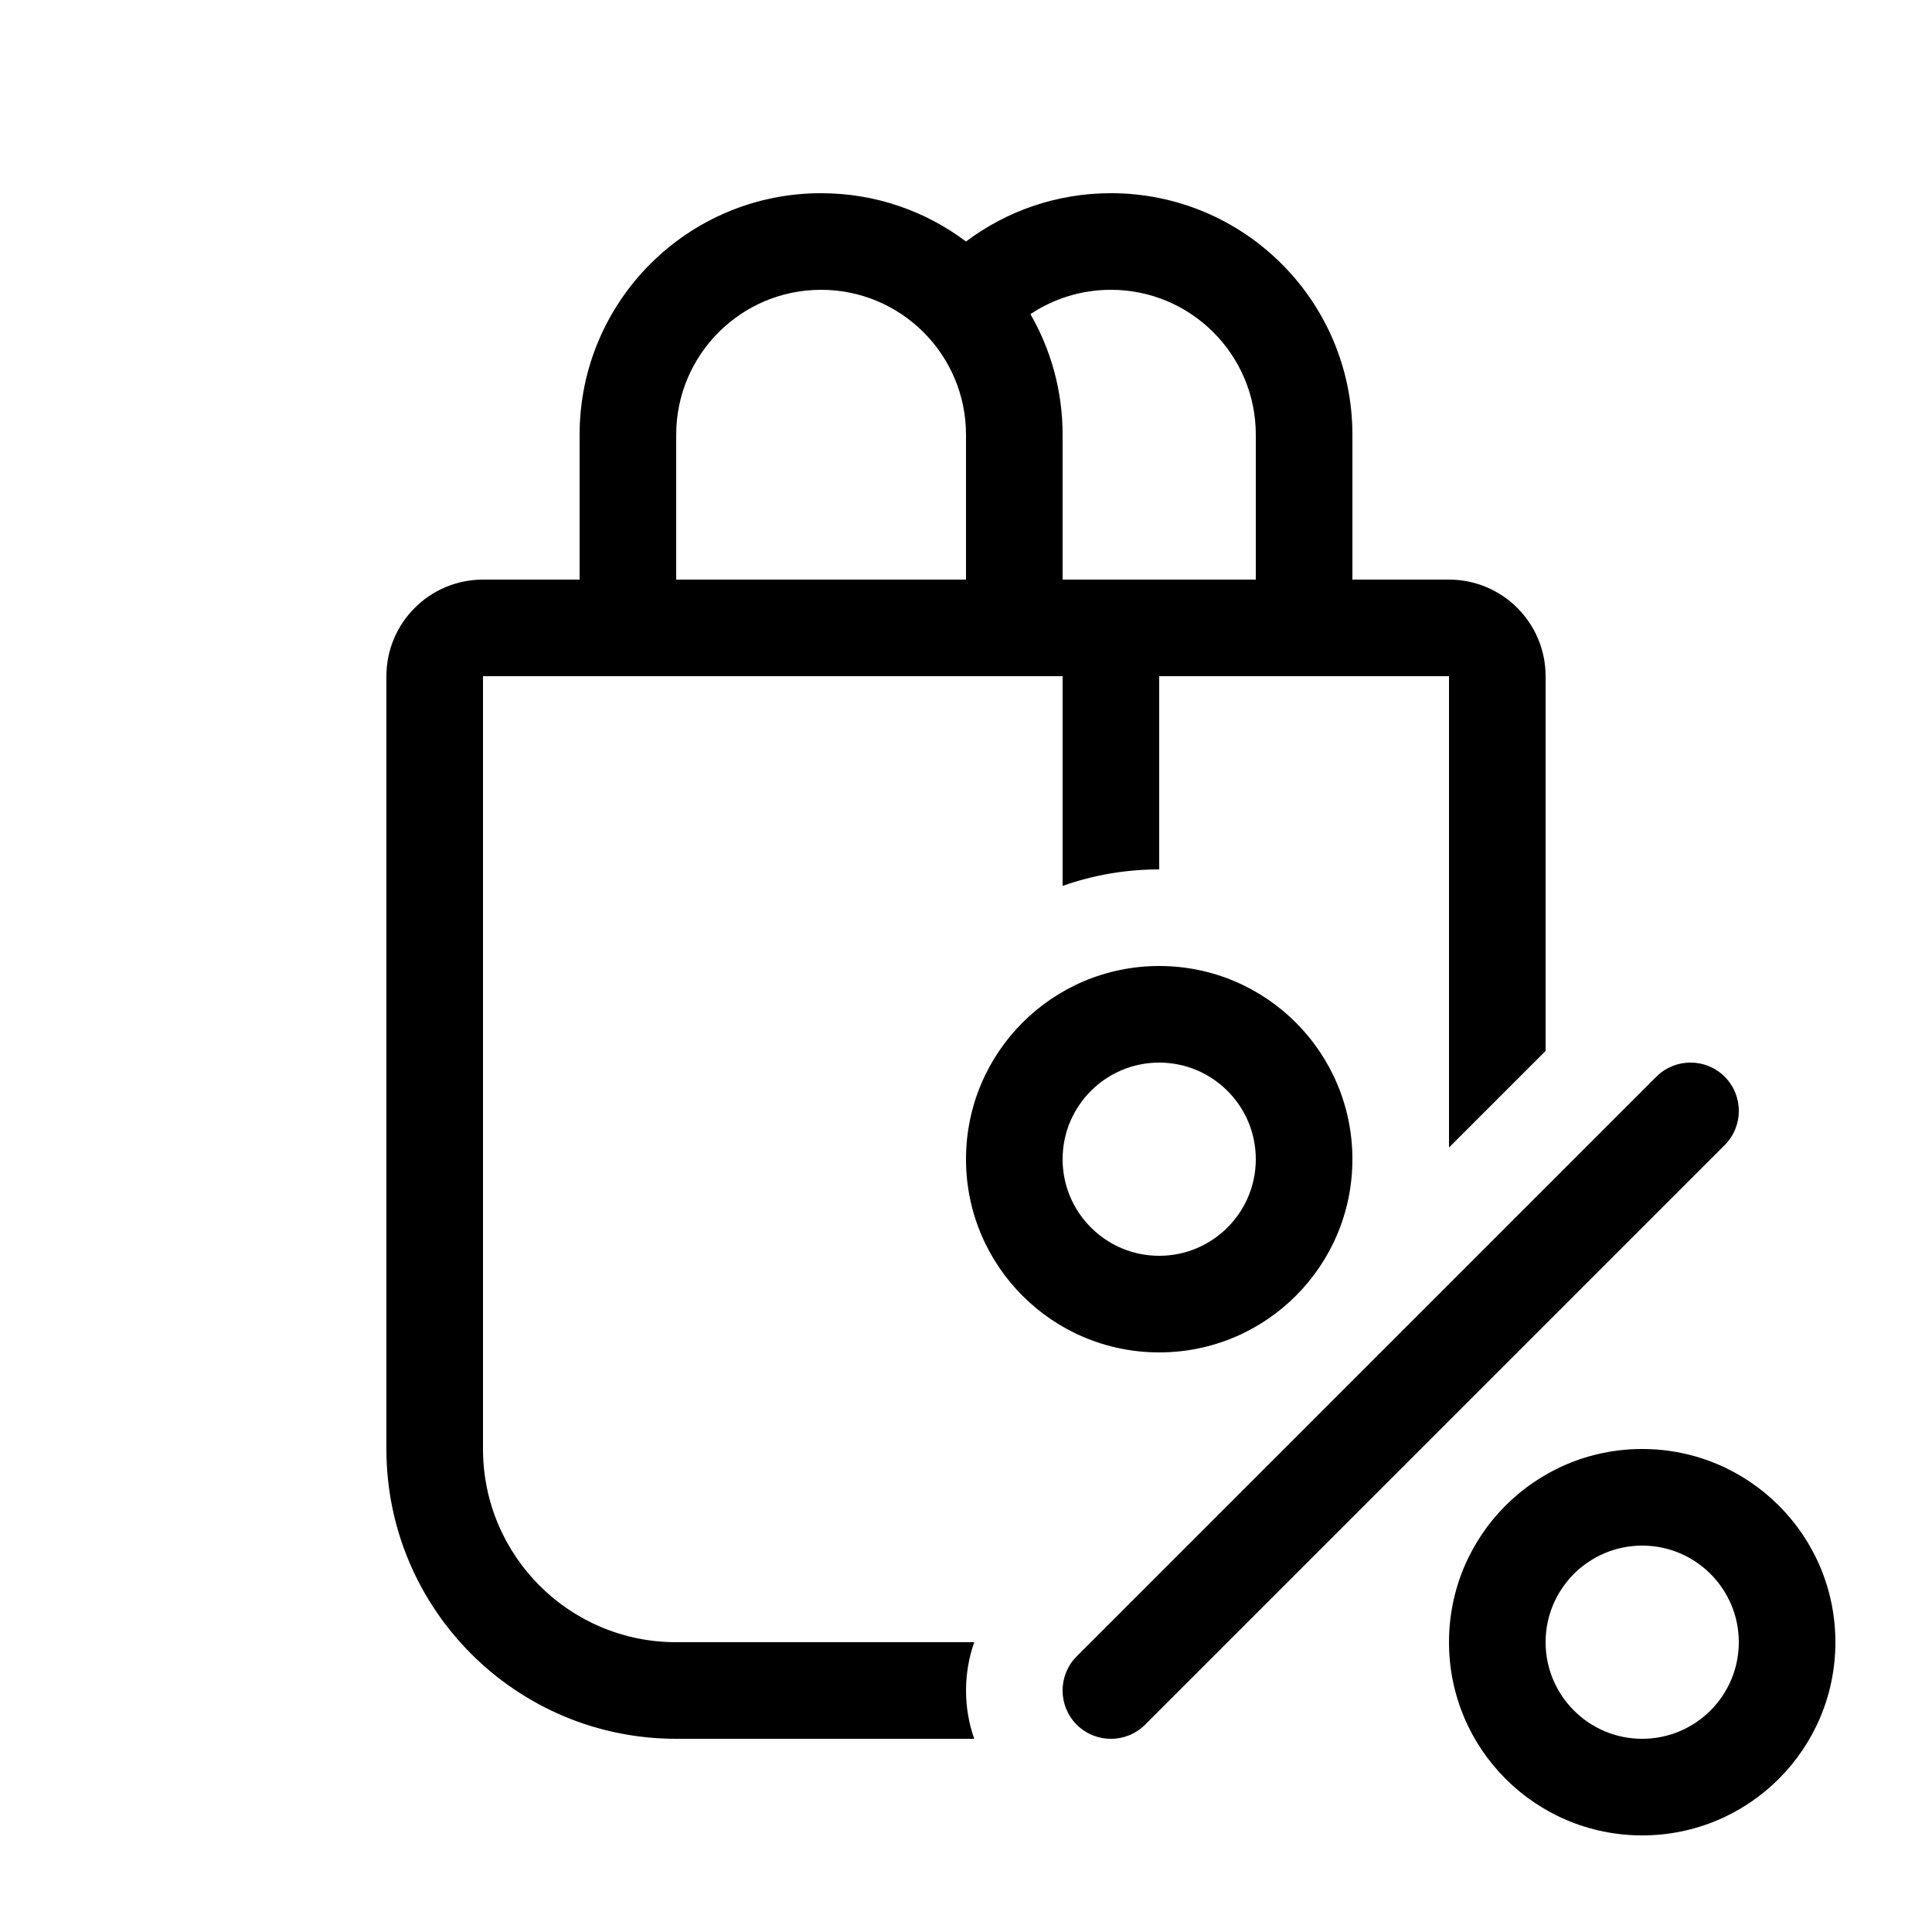
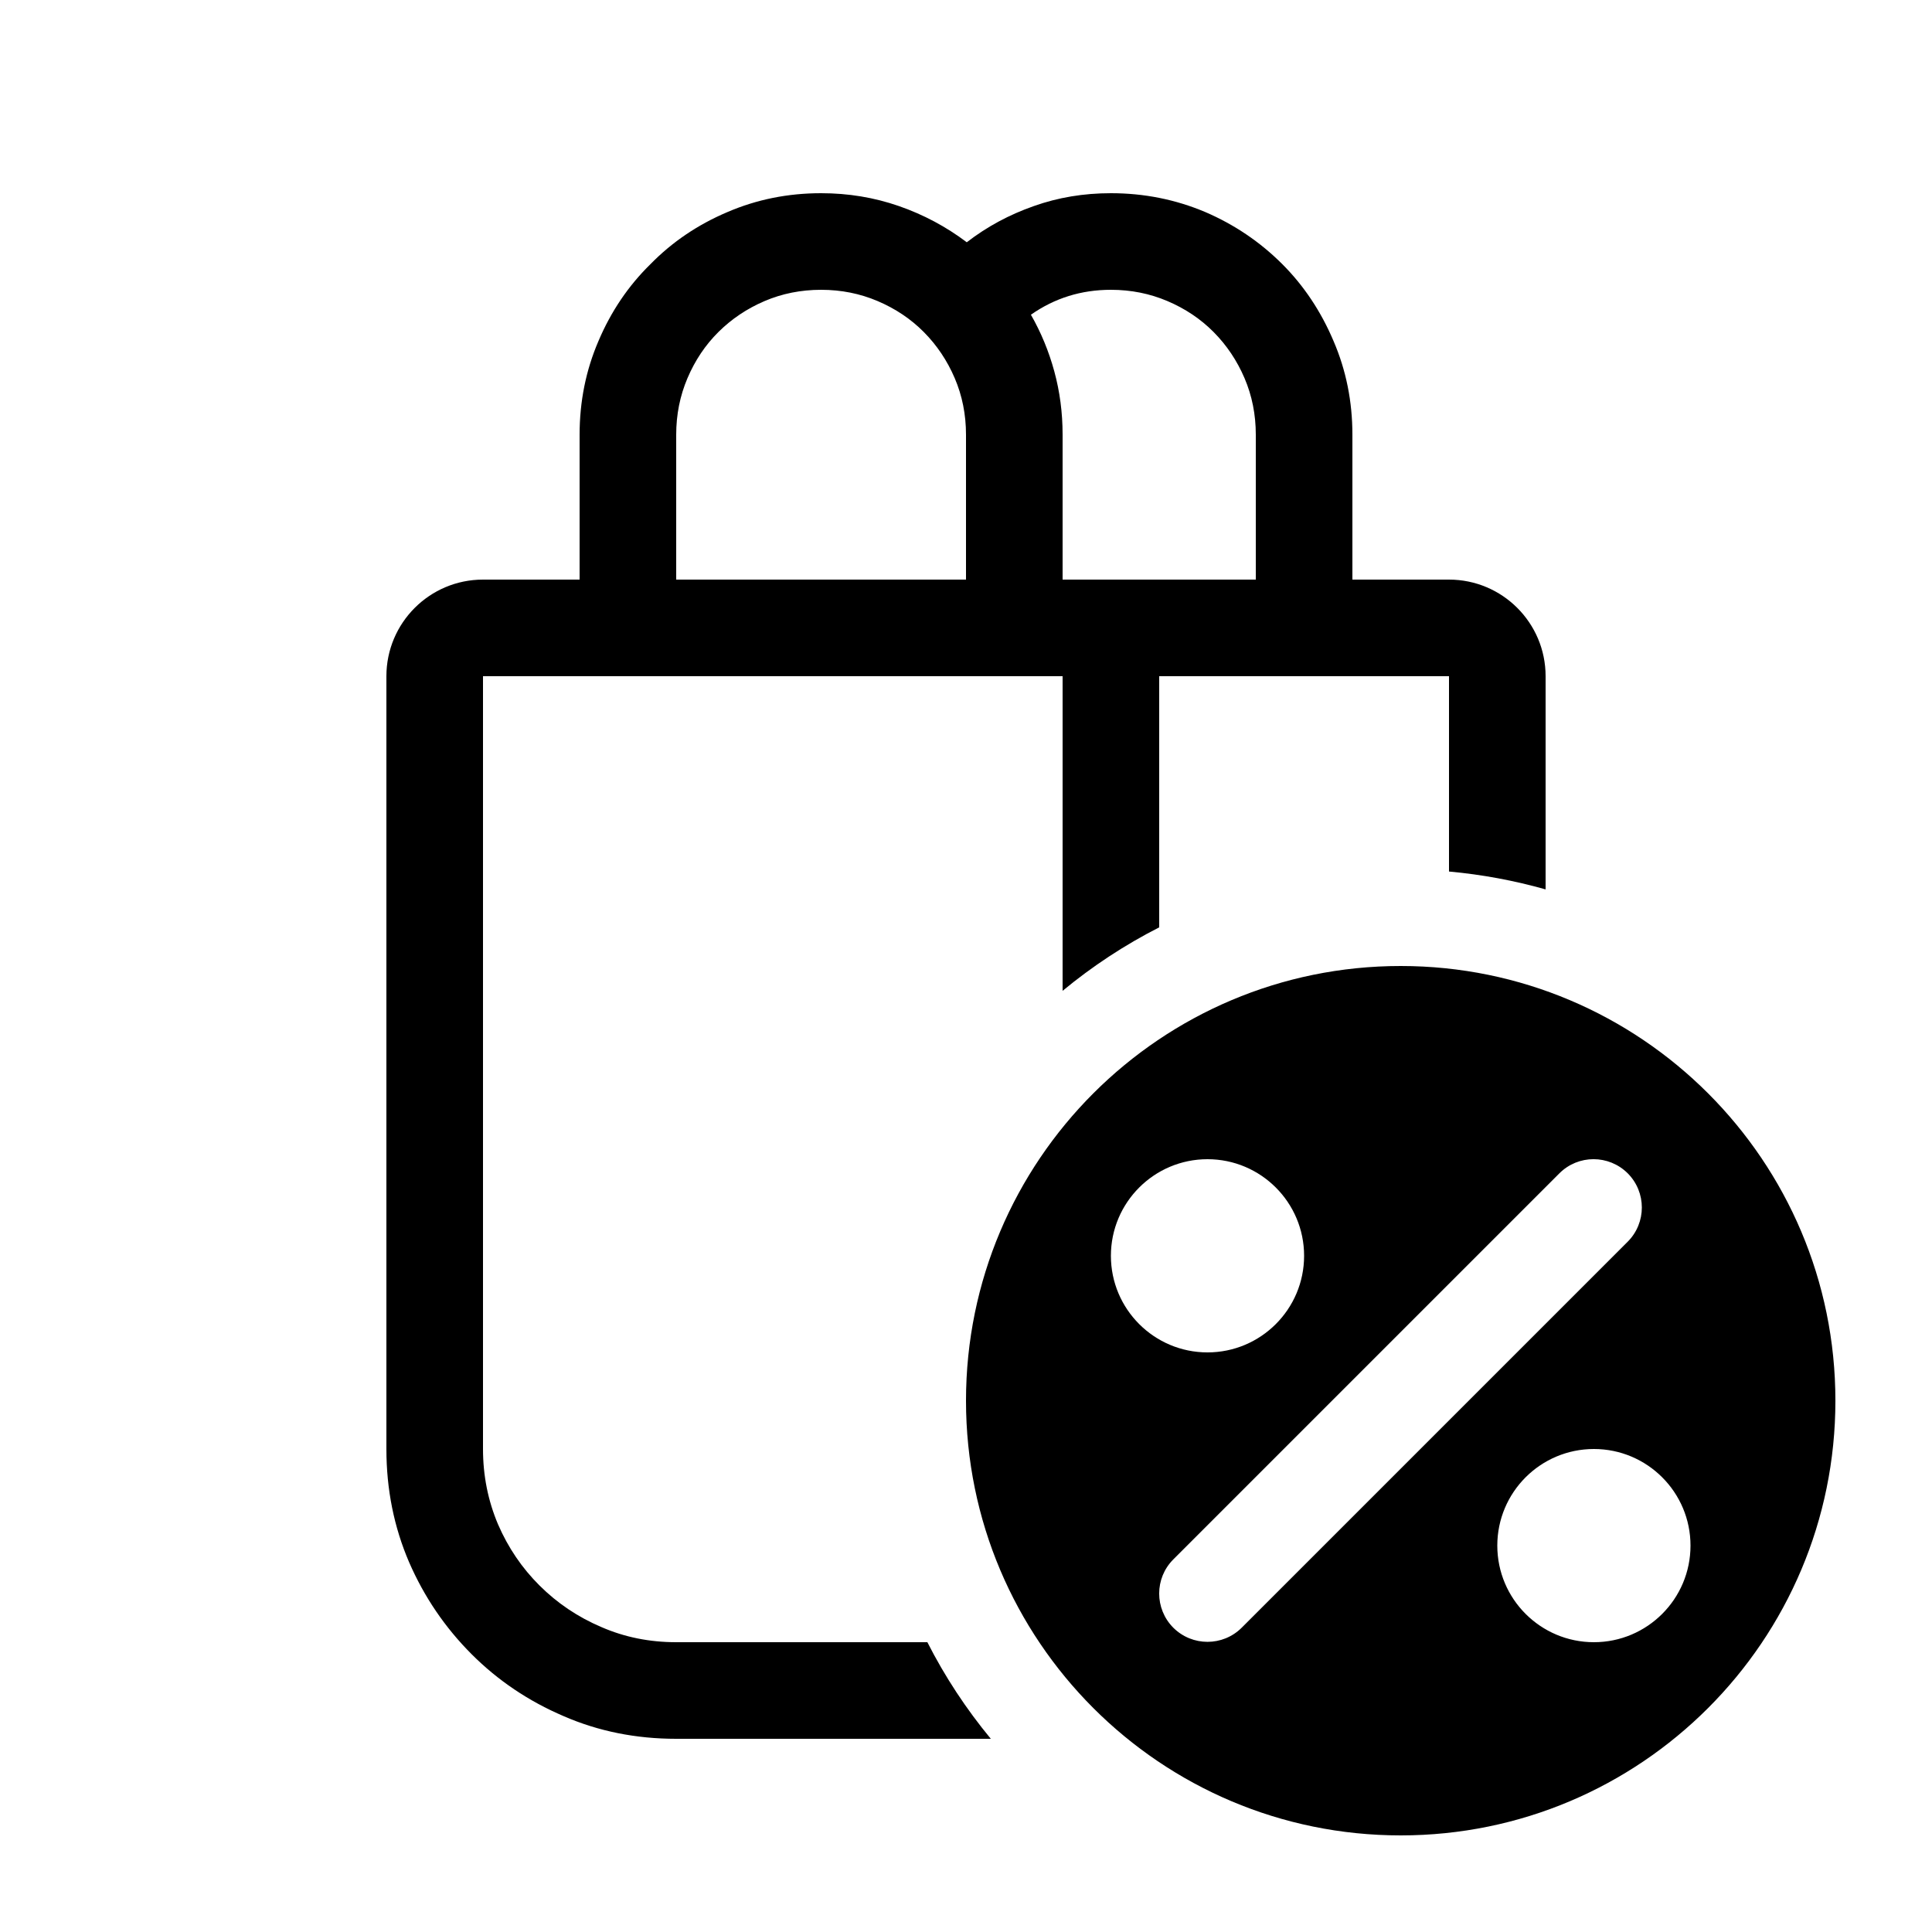
<svg xmlns="http://www.w3.org/2000/svg" viewBox="0 0 20 20" fill="none">
-   <path d="M8.5 2C9.063 2 9.582 2.186 10 2.5C10.418 2.186 10.937 2 11.5 2C12.881 2 14 3.119 14 4.5V6H15C15.552 6 16 6.448 16 7V10.879L15 11.879V7H12V9C11.649 9 11.313 9.06 11 9.171V7H5V15C5 16.105 5.895 17 7 17H10.085C9.972 17.323 9.972 17.677 10.085 18H7C5.343 18 4 16.657 4 15V7C4 6.448 4.448 6 5 6H6V4.5C6 3.119 7.119 2 8.5 2ZM8.5 3C7.672 3 7 3.672 7 4.5V6H10V4.5C10 3.672 9.328 3 8.5 3ZM11.5 3C11.192 3 10.905 3.093 10.667 3.252C10.879 3.62 11 4.046 11 4.5V6H13V4.5C13 3.672 12.328 3 11.5 3ZM12 14C13.105 14 14 13.105 14 12C14 10.895 13.105 10 12 10C10.895 10 10 10.895 10 12C10 13.105 10.895 14 12 14ZM12 11C12.552 11 13 11.448 13 12C13 12.552 12.552 13 12 13C11.448 13 11 12.552 11 12C11 11.448 11.448 11 12 11ZM17 19C18.105 19 19 18.105 19 17C19 15.895 18.105 15 17 15C15.895 15 15 15.895 15 17C15 18.105 15.895 19 17 19ZM17 16C17.552 16 18 16.448 18 17C18 17.552 17.552 18 17 18C16.448 18 16 17.552 16 17C16 16.448 16.448 16 17 16ZM17.854 11.854C18.049 11.658 18.049 11.342 17.854 11.146C17.658 10.951 17.342 10.951 17.146 11.146L11.146 17.146C10.951 17.342 10.951 17.658 11.146 17.854C11.342 18.049 11.658 18.049 11.854 17.854L17.854 11.854Z" fill="currentColor" />
+   <path d="M14.5 10C16.985 10 19 12.015 19 14.5C19 16.985 16.985 19 14.5 19C12.015 19 10 16.985 10 14.5C10 12.015 12.015 10 14.5 10ZM11.5 2C11.844 2 12.169 2.065 12.477 2.195C12.779 2.325 13.045 2.505 13.274 2.734C13.498 2.958 13.675 3.224 13.805 3.531C13.935 3.833 14 4.156 14 4.5V6H15C15.552 6 16 6.448 16 7V9.207C15.678 9.116 15.343 9.053 15 9.022V7H12V9.6C11.642 9.782 11.307 10.003 11 10.257V7H5V15C5 15.276 5.052 15.536 5.156 15.781C5.26 16.021 5.403 16.232 5.586 16.414C5.769 16.596 5.982 16.74 6.227 16.844C6.466 16.948 6.724 17 7 17H9.6C9.782 17.358 10.003 17.693 10.257 18H7C6.583 18 6.195 17.922 5.836 17.766C5.471 17.61 5.154 17.396 4.883 17.125C4.607 16.849 4.391 16.531 4.235 16.172C4.078 15.807 4 15.417 4 15V7C4 6.448 4.448 6 5 6H6V4.5C6 4.156 6.065 3.833 6.195 3.531C6.325 3.224 6.505 2.958 6.734 2.734C6.958 2.505 7.224 2.325 7.531 2.195C7.833 2.065 8.156 2 8.5 2C8.781 2 9.049 2.044 9.305 2.133C9.561 2.222 9.795 2.347 10.008 2.508C10.216 2.347 10.448 2.222 10.703 2.133C10.953 2.044 11.219 2 11.5 2ZM16.5 15C15.948 15 15.5 15.448 15.5 16C15.5 16.552 15.948 17 16.5 17C17.052 17 17.5 16.552 17.5 16C17.5 15.448 17.052 15 16.5 15ZM16.85 12.146C16.654 11.951 16.338 11.951 16.143 12.146L12.146 16.143C11.951 16.338 11.951 16.654 12.146 16.85C12.342 17.045 12.658 17.045 12.854 16.85L16.85 12.854C17.045 12.658 17.045 12.342 16.85 12.146ZM12.5 12C11.948 12 11.5 12.448 11.5 13C11.5 13.552 11.948 14 12.5 14C13.052 14 13.5 13.552 13.5 13C13.5 12.448 13.052 12 12.5 12ZM8.5 3C8.292 3 8.096 3.039 7.914 3.117C7.732 3.195 7.573 3.302 7.437 3.437C7.301 3.572 7.195 3.731 7.117 3.914C7.039 4.097 7 4.292 7 4.5V6H10V4.5C10 4.292 9.961 4.096 9.883 3.914C9.805 3.732 9.698 3.573 9.563 3.437C9.428 3.301 9.269 3.195 9.086 3.117C8.903 3.039 8.708 3 8.5 3ZM11.5 3C11.193 3 10.917 3.086 10.672 3.258C10.776 3.44 10.857 3.635 10.914 3.844C10.971 4.053 11 4.271 11 4.5V6H13V4.5C13 4.292 12.961 4.096 12.883 3.914C12.805 3.732 12.698 3.573 12.563 3.437C12.428 3.301 12.269 3.195 12.086 3.117C11.903 3.039 11.708 3 11.5 3Z" fill="currentColor" />
</svg>
